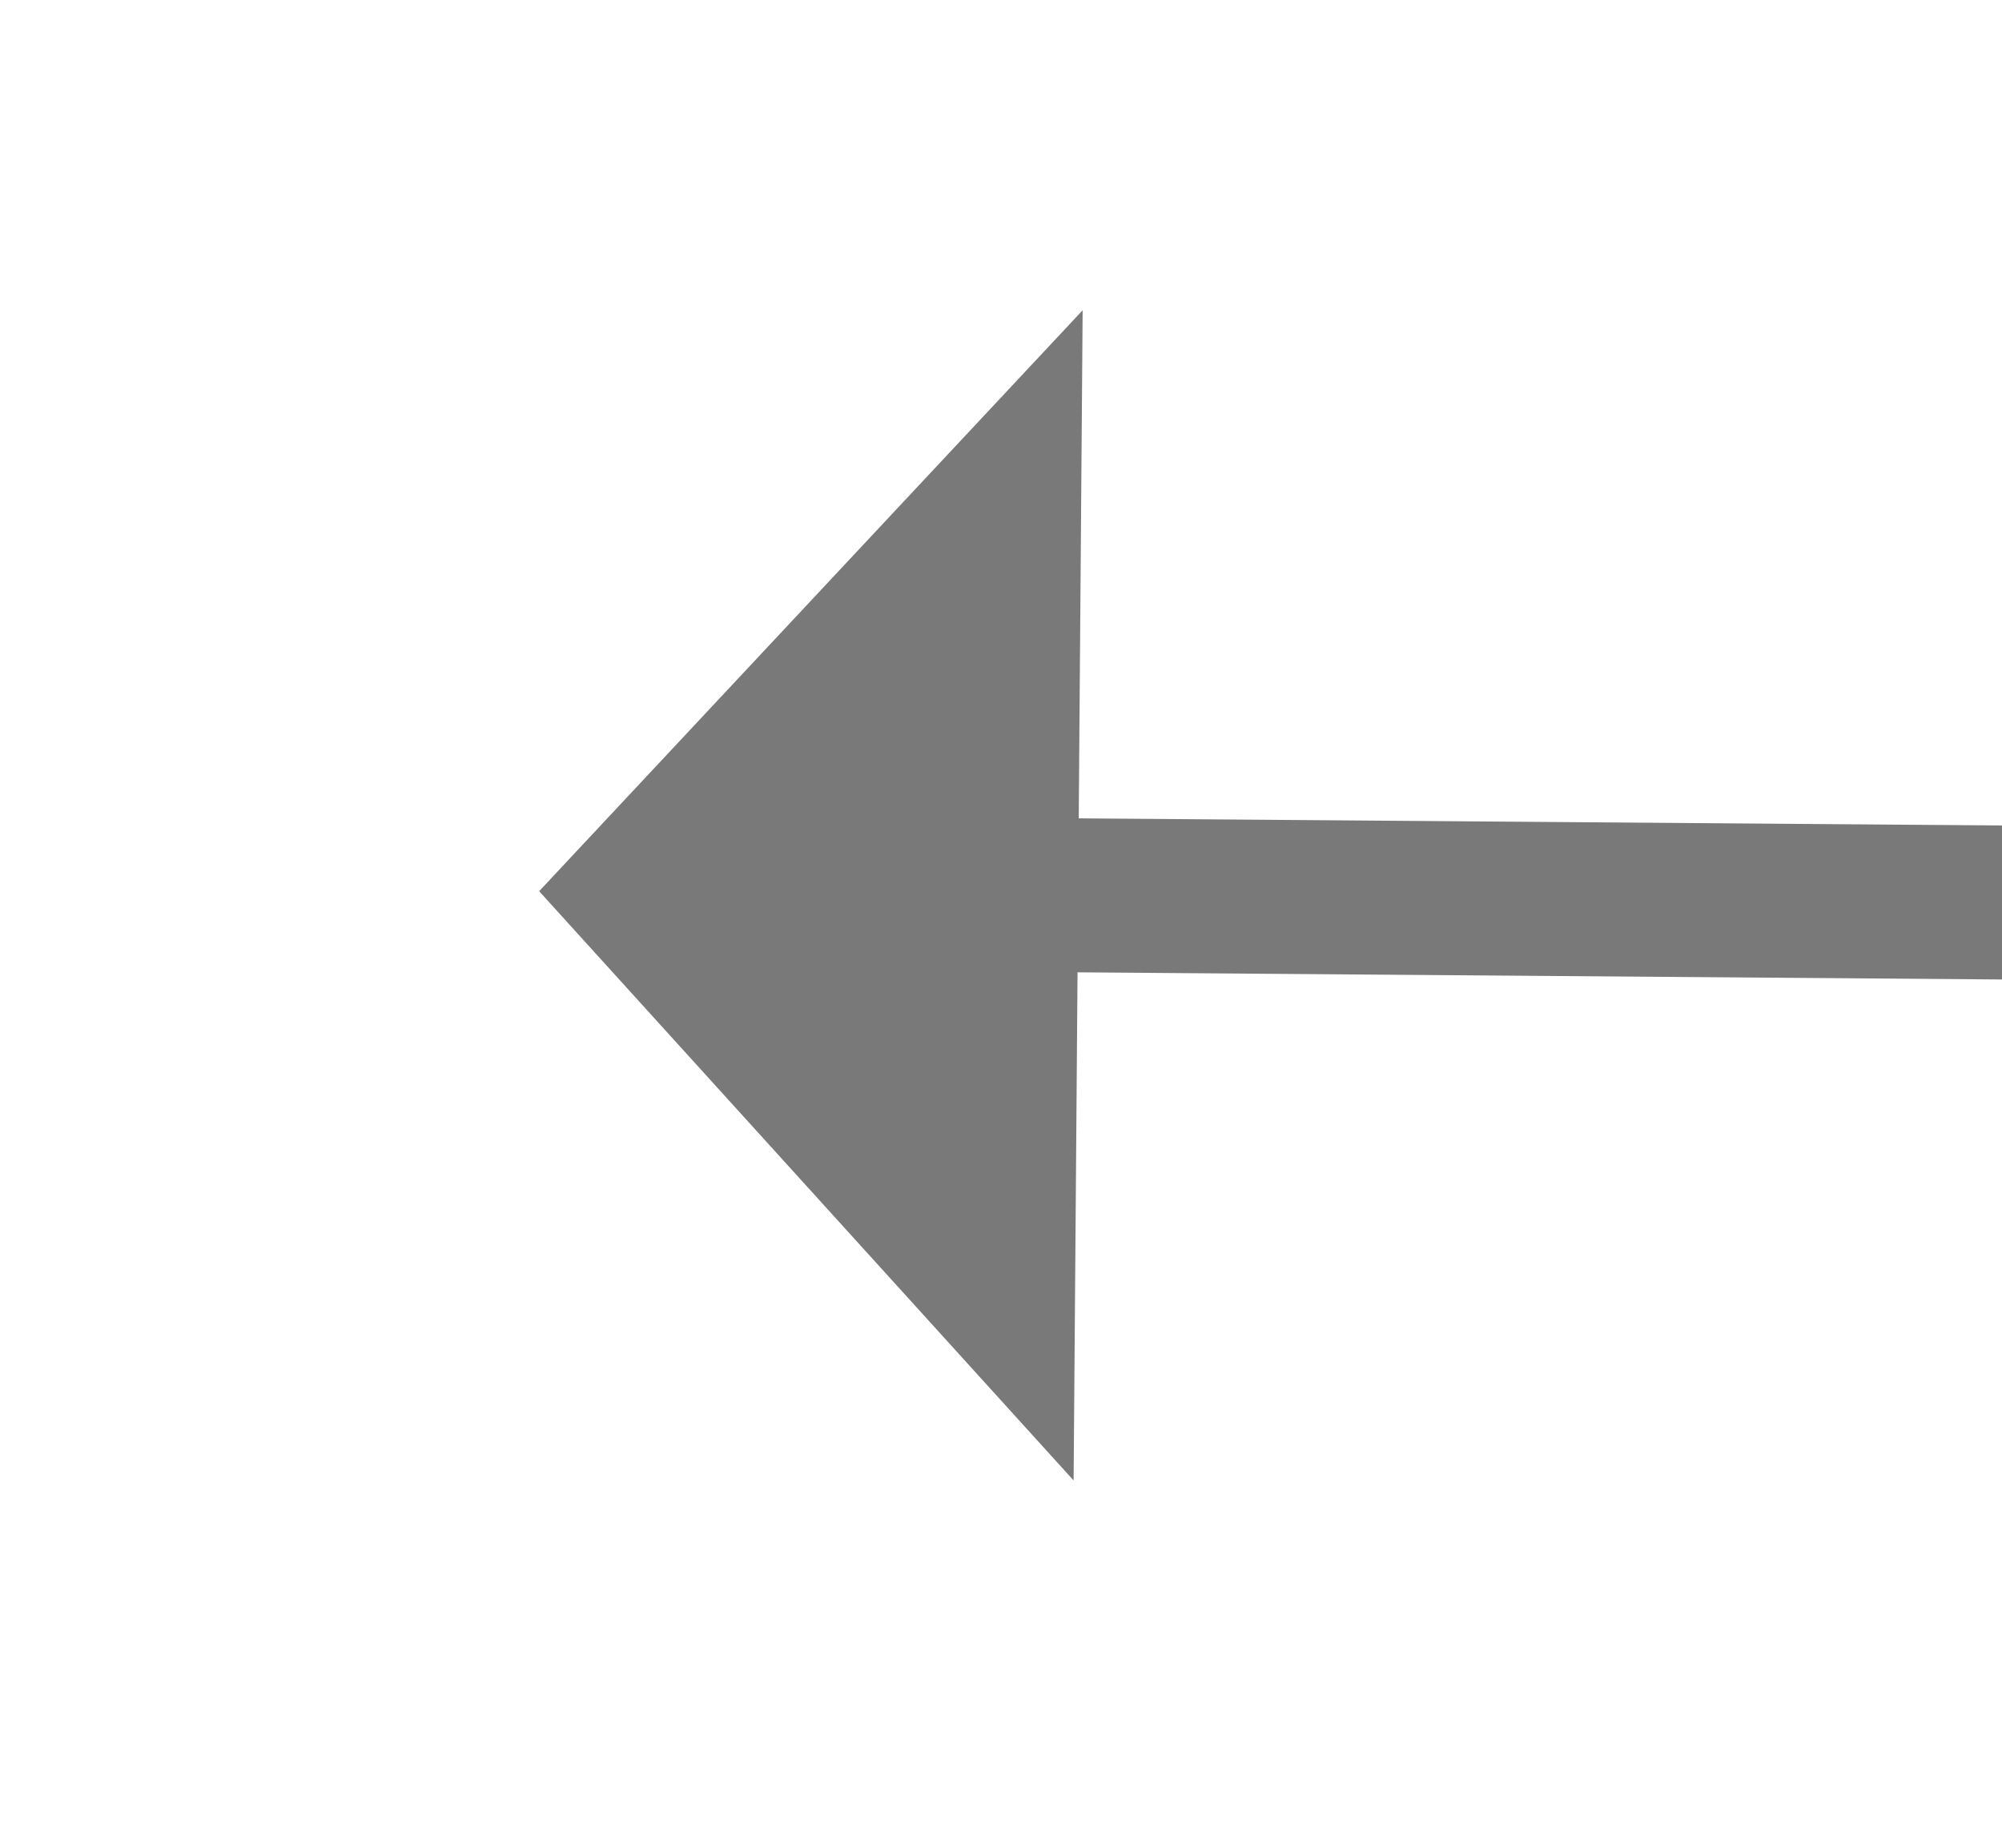
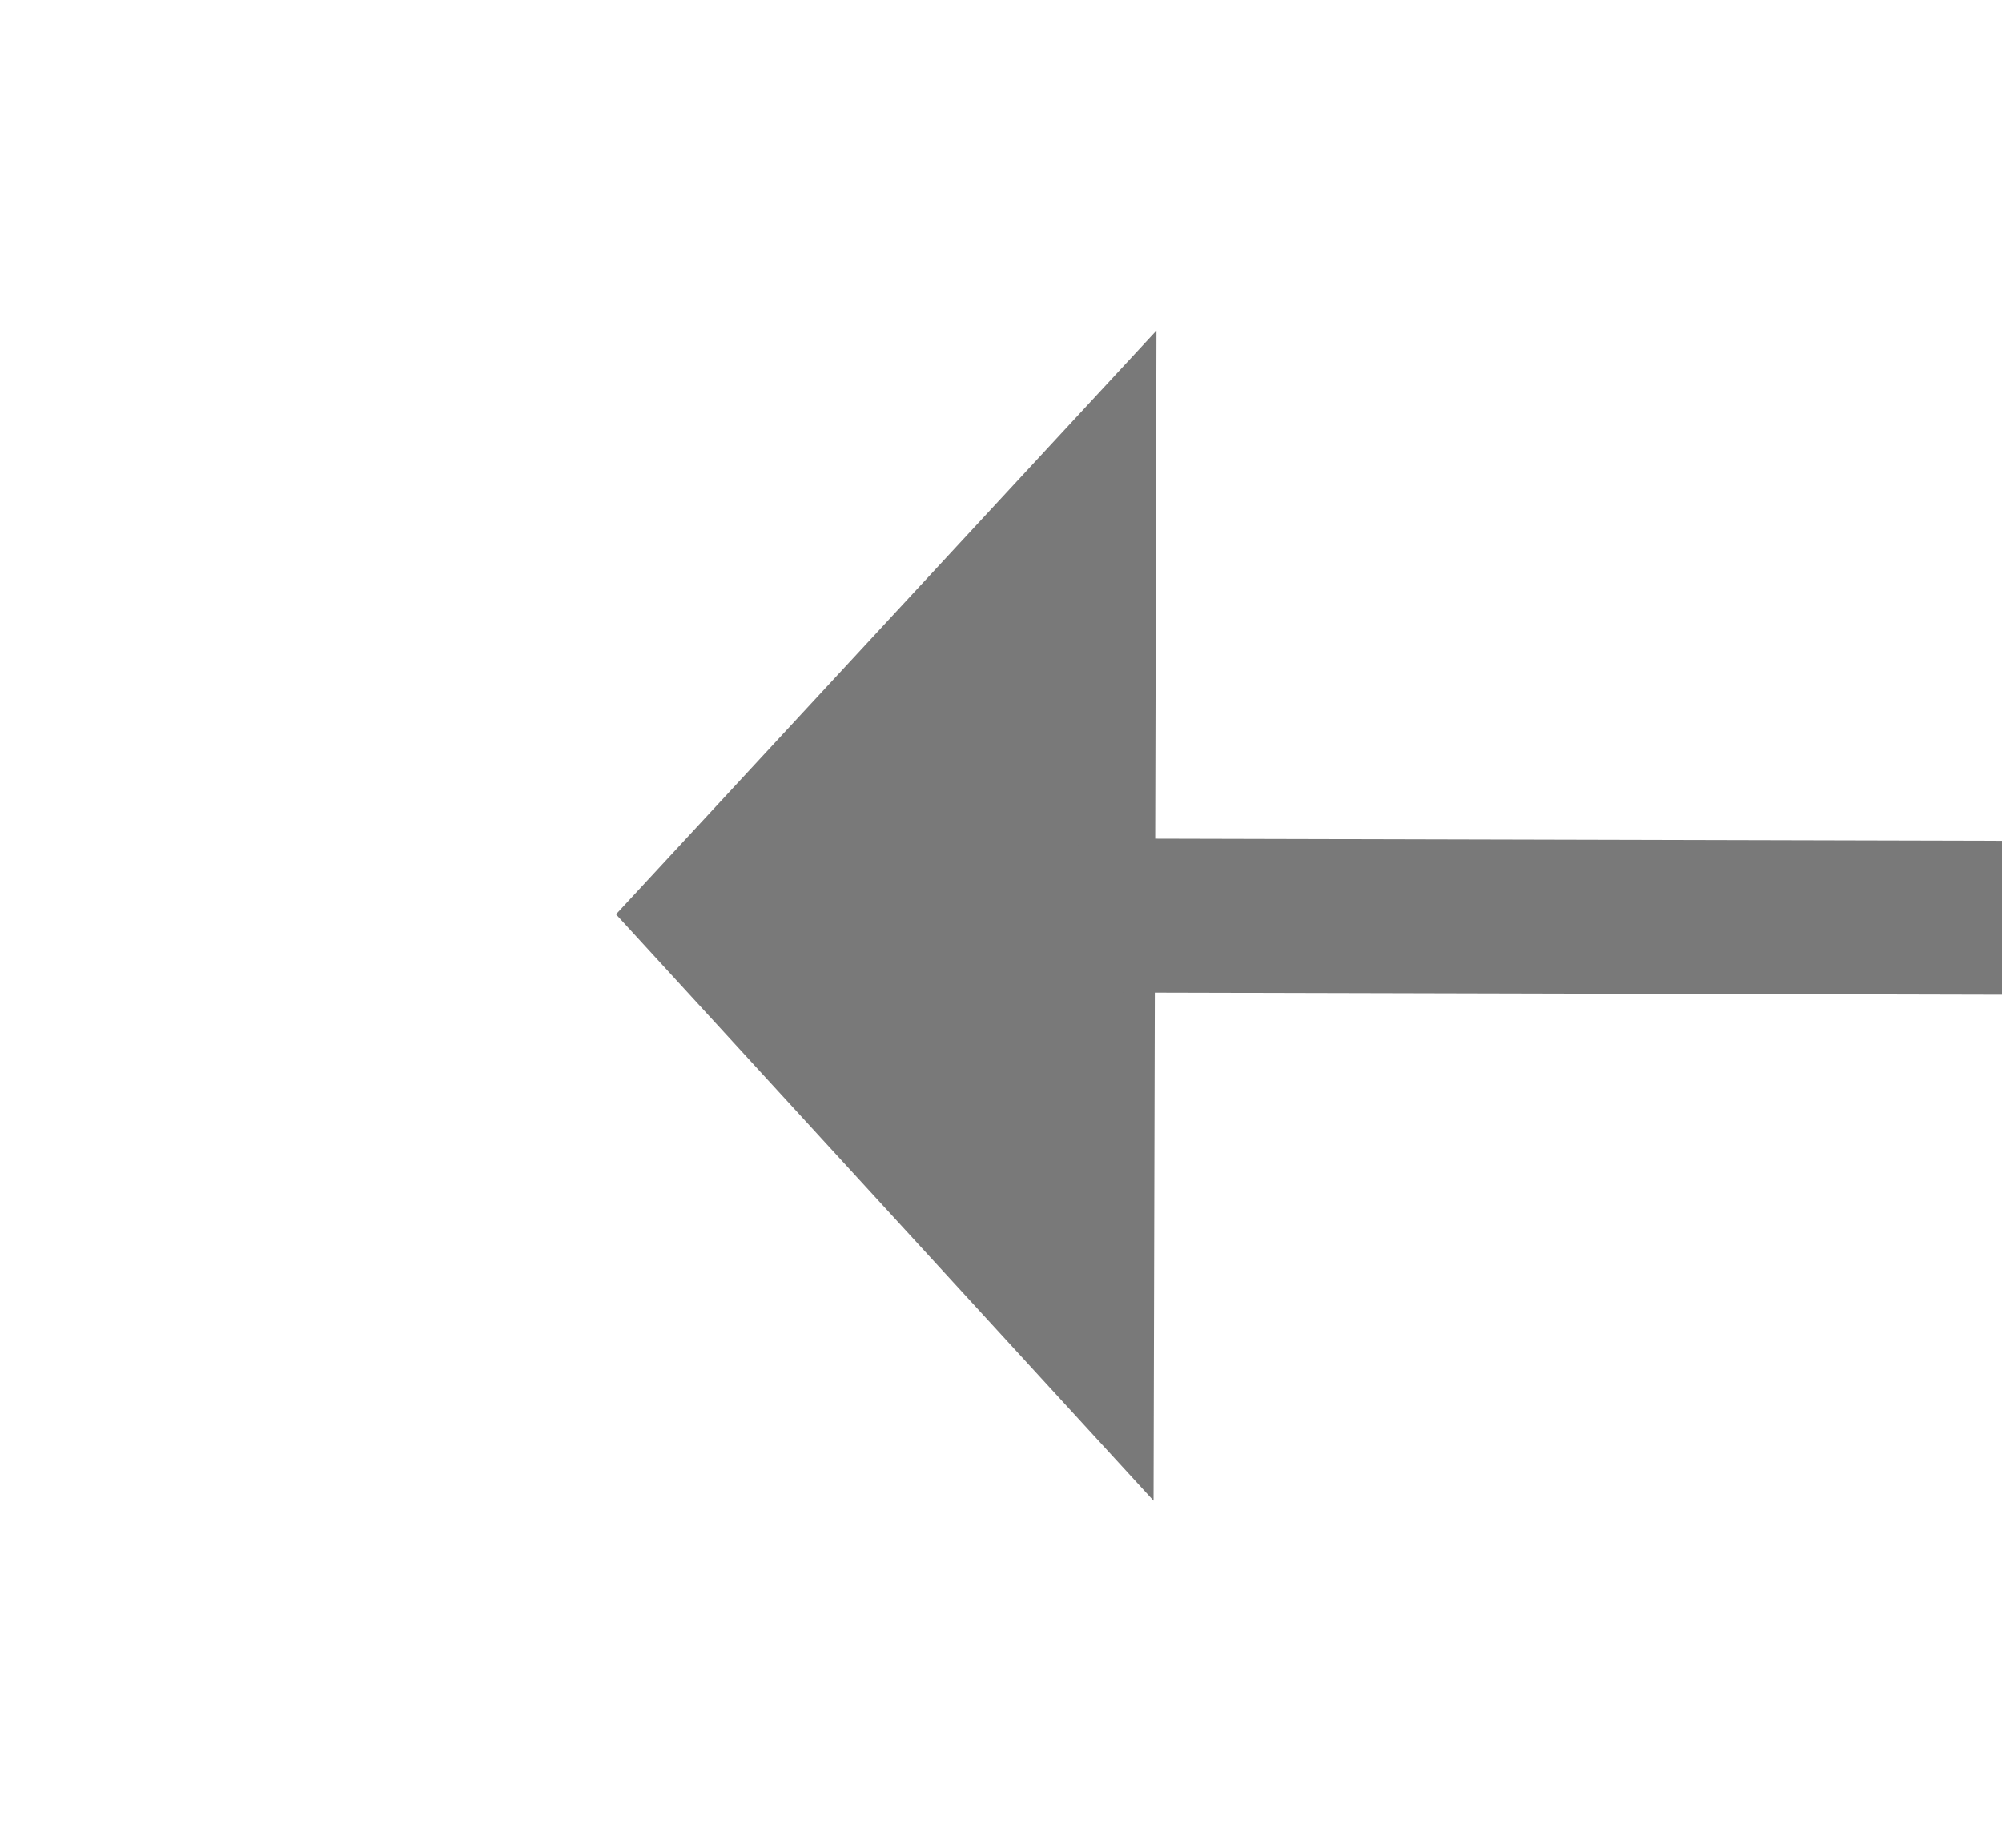
- <svg xmlns="http://www.w3.org/2000/svg" version="1.1" width="26px" height="24px" preserveAspectRatio="xMinYMid meet" viewBox="594 1153  26 22">
-   <path d="M 704 1171.6  L 711 1164  L 704 1156.4  L 704 1171.6  Z " fill-rule="nonzero" fill="#797979" stroke="none" transform="matrix(-0.9999702 -0.007716223 0.007716223 -0.9999702 1302.999 2333.027 )" />
-   <path d="M 601 1164  L 705 1164  " stroke-width="2" stroke="#797979" fill="none" transform="matrix(-0.9999702 -0.007716223 0.007716223 -0.9999702 1302.999 2333.027 )" />
+ <svg xmlns="http://www.w3.org/2000/svg" version="1.1" width="26px" height="24px" preserveAspectRatio="xMinYMid meet" viewBox="678 1037  26 22">
+   <g transform="matrix(-1 0 0 -1 1382 2096 )">
+     <path d="M 689 1055.6  L 696 1048  L 689 1040.4  L 689 1055.6  Z " fill-rule="nonzero" fill="#797979" stroke="none" transform="matrix(0.9999969 0.00248409 -0.00248409 0.9999969 2.60532 -1.601489 )" />
+     <path d="M 596 1048  L 690 1048  " stroke-width="2" stroke="#797979" fill="none" transform="matrix(0.9999969 0.00248409 -0.00248409 0.9999969 2.60532 -1.601489 )" />
+   </g>
</svg>
